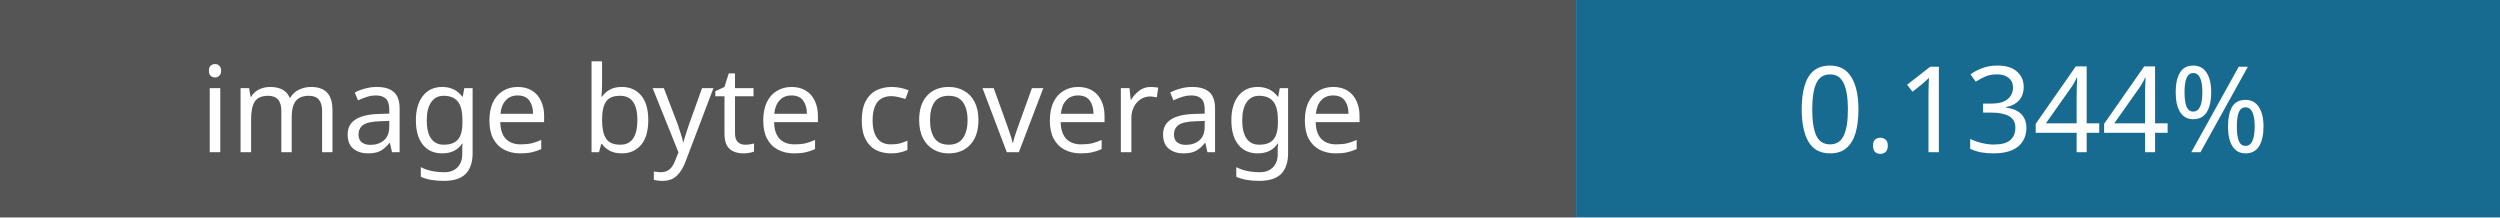
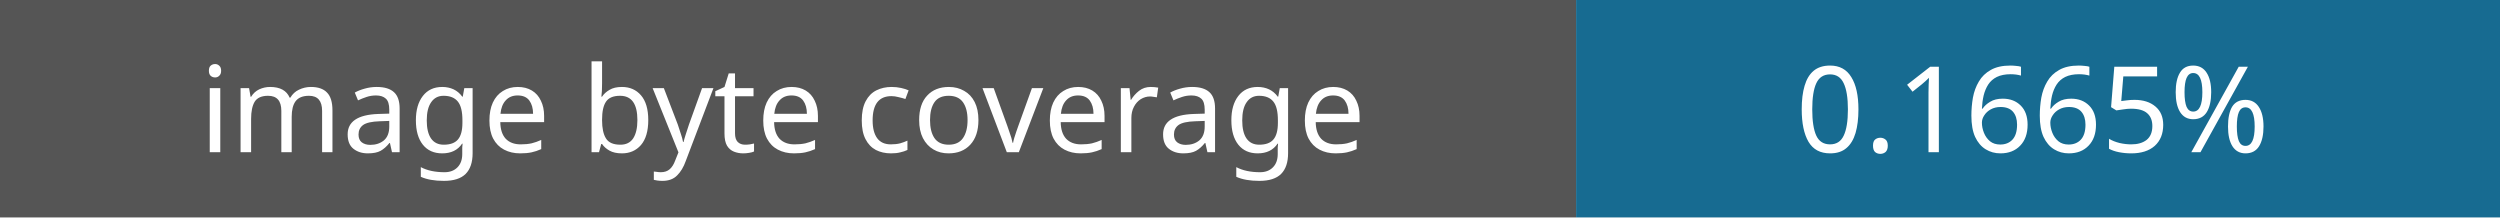
- <svg xmlns="http://www.w3.org/2000/svg" width="230" height="20" role="img" aria-label="Image coverage: 0.1344%">
+ <svg xmlns="http://www.w3.org/2000/svg" width="230" height="20" role="img" aria-label="Image coverage: 0.1665%">
  <rect width="145" height="20" fill="#555" />
  <rect x="145" width="85" height="20" fill="#176b91" />
  <g fill="#fff" font-family="Verdana,sans-serif" font-size="11" text-anchor="middle">
    <text x="72" y="14">image byte coverage</text>
-     <text x="187" y="14">0.1344%</text>
+     <text x="187" y="14">0.1665%</text>
  </g>
</svg>
